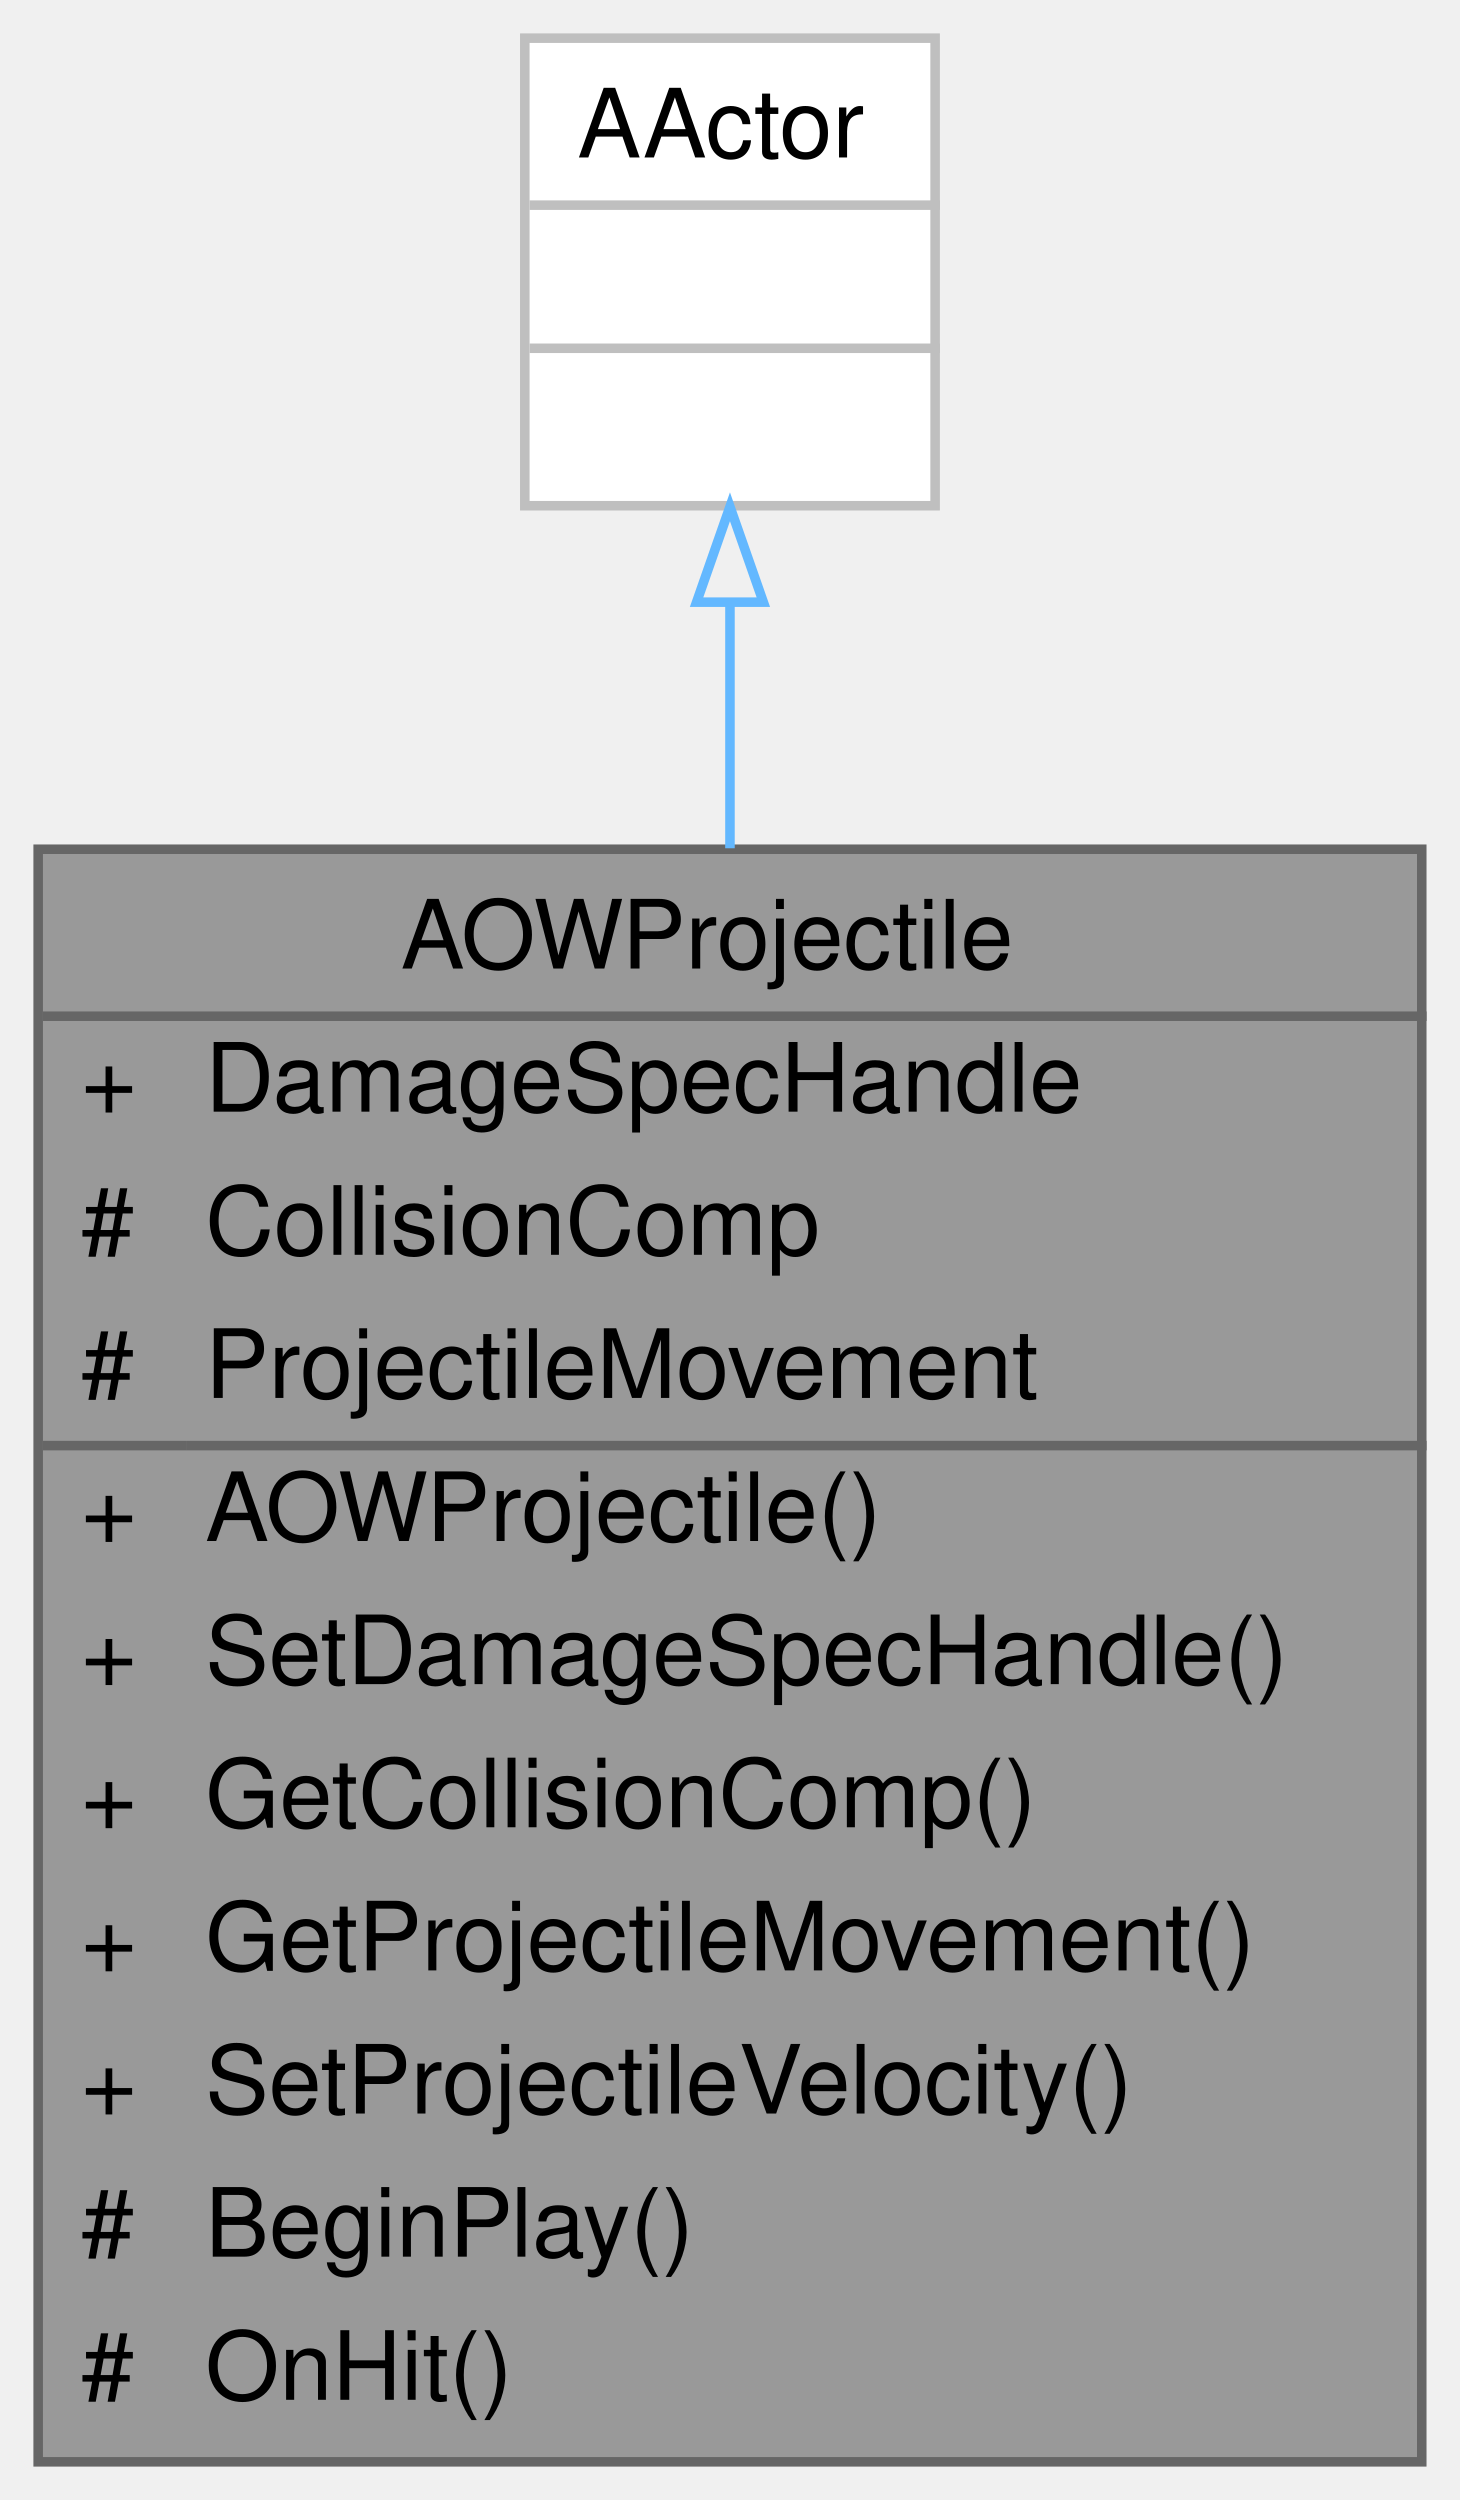
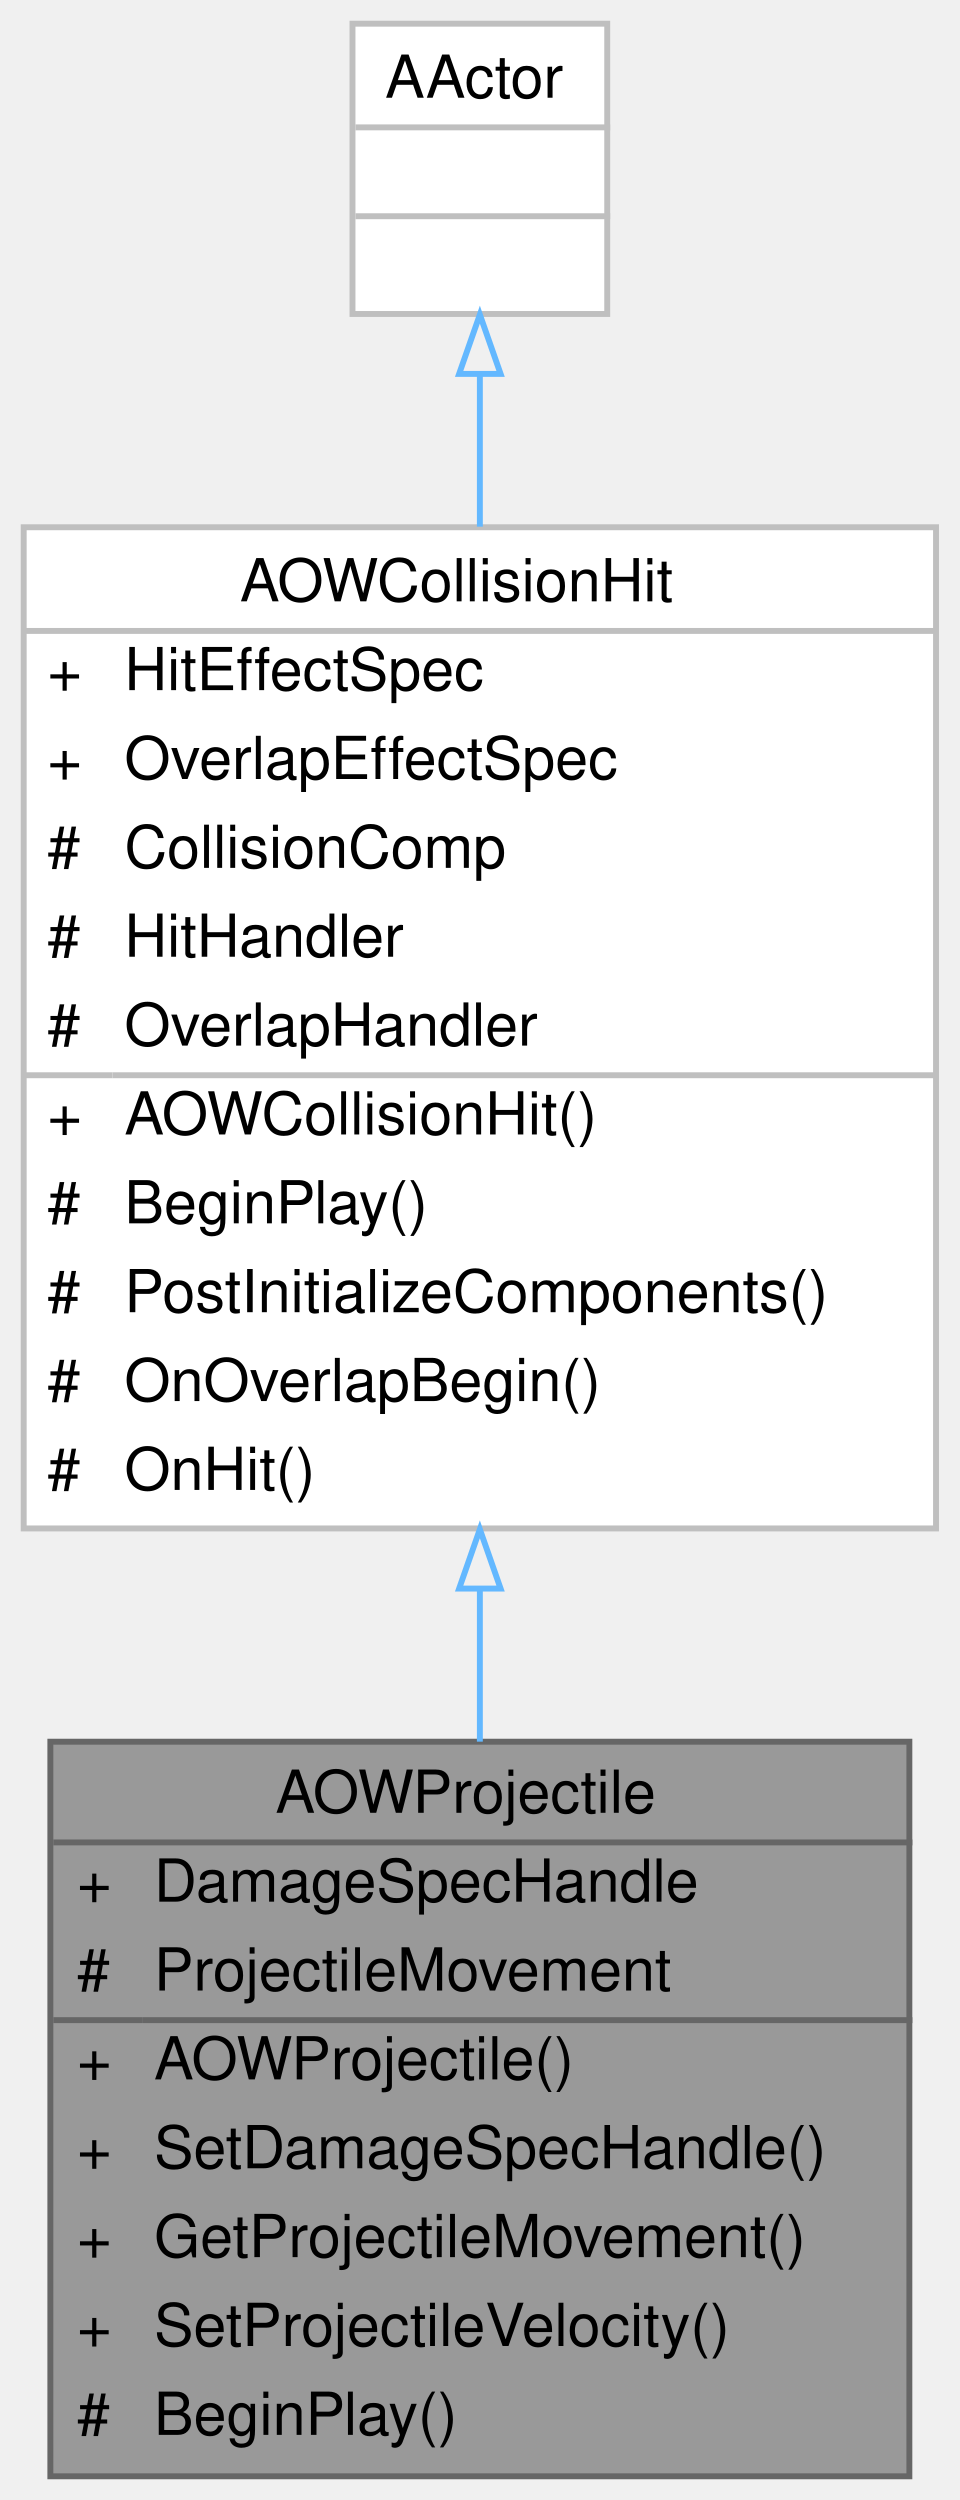
- <svg xmlns="http://www.w3.org/2000/svg" xmlns:xlink="http://www.w3.org/1999/xlink" width="153pt" height="262pt" viewBox="0.00 0.00 153.00 262.00">
-   <g id="graph0" class="graph" transform="scale(1 1) rotate(0) translate(4 258)">
+ <svg xmlns="http://www.w3.org/2000/svg" xmlns:xlink="http://www.w3.org/1999/xlink" width="162pt" height="422pt" viewBox="0.00 0.00 162.00 422.00">
+   <g id="graph0" class="graph" transform="scale(1 1) rotate(0) translate(4 418)">
    <g id="Node000001" class="node">
      <g id="a_Node000001">
        <a xlink:title=" ">
-           <polygon fill="#999999" stroke="transparent" points="145,-169 0,-169 0,0 145,0 145,-169" />
-           <text text-anchor="start" x="38" y="-156.5" font-family="Helvetica,sans-Serif" font-size="10.00">AOWProjectile</text>
-           <text text-anchor="start" x="4.5" y="-141.5" font-family="Helvetica,sans-Serif" font-size="10.00">+</text>
-           <text text-anchor="start" x="17.5" y="-141.5" font-family="Helvetica,sans-Serif" font-size="10.00">DamageSpecHandle</text>
-           <text text-anchor="start" x="4.5" y="-126.5" font-family="Helvetica,sans-Serif" font-size="10.00">#</text>
-           <text text-anchor="start" x="17.5" y="-126.5" font-family="Helvetica,sans-Serif" font-size="10.00">CollisionComp</text>
-           <text text-anchor="start" x="4.5" y="-111.5" font-family="Helvetica,sans-Serif" font-size="10.00">#</text>
-           <text text-anchor="start" x="17.5" y="-111.5" font-family="Helvetica,sans-Serif" font-size="10.00">ProjectileMovement</text>
-           <text text-anchor="start" x="4.5" y="-96.5" font-family="Helvetica,sans-Serif" font-size="10.00">+</text>
-           <text text-anchor="start" x="17.5" y="-96.5" font-family="Helvetica,sans-Serif" font-size="10.00">AOWProjectile()</text>
-           <text text-anchor="start" x="4.5" y="-81.5" font-family="Helvetica,sans-Serif" font-size="10.00">+</text>
-           <text text-anchor="start" x="17.5" y="-81.5" font-family="Helvetica,sans-Serif" font-size="10.00">SetDamageSpecHandle()</text>
-           <text text-anchor="start" x="4.5" y="-66.5" font-family="Helvetica,sans-Serif" font-size="10.00">+</text>
-           <text text-anchor="start" x="17.5" y="-66.5" font-family="Helvetica,sans-Serif" font-size="10.00">GetCollisionComp()</text>
-           <text text-anchor="start" x="4.5" y="-51.5" font-family="Helvetica,sans-Serif" font-size="10.00">+</text>
-           <text text-anchor="start" x="17.5" y="-51.5" font-family="Helvetica,sans-Serif" font-size="10.00">GetProjectileMovement()</text>
-           <text text-anchor="start" x="4.5" y="-36.5" font-family="Helvetica,sans-Serif" font-size="10.00">+</text>
-           <text text-anchor="start" x="17.5" y="-36.5" font-family="Helvetica,sans-Serif" font-size="10.00">SetProjectileVelocity()</text>
-           <text text-anchor="start" x="4.5" y="-21.5" font-family="Helvetica,sans-Serif" font-size="10.00">#</text>
-           <text text-anchor="start" x="17.5" y="-21.5" font-family="Helvetica,sans-Serif" font-size="10.00">BeginPlay()</text>
-           <text text-anchor="start" x="4.5" y="-6.5" font-family="Helvetica,sans-Serif" font-size="10.00">#</text>
-           <text text-anchor="start" x="17.5" y="-6.5" font-family="Helvetica,sans-Serif" font-size="10.00">OnHit()</text>
-           <polygon fill="#666666" stroke="#666666" points="0.5,-151.5 0.5,-151.5 145.5,-151.5 145.5,-151.5 0.5,-151.5" />
-           <polygon fill="#666666" stroke="#666666" points="0.5,-106.5 0.5,-106.5 15.5,-106.5 15.5,-106.5 0.5,-106.5" />
-           <polygon fill="#666666" stroke="#666666" points="15.5,-106.5 15.5,-106.5 145.5,-106.5 145.5,-106.5 15.5,-106.5" />
-           <polygon fill="none" stroke="#666666" points="0,0 0,-169 145,-169 145,0 0,0" />
+           <polygon fill="#999999" stroke="transparent" points="149.5,-124 4.5,-124 4.5,0 149.5,0 149.5,-124" />
+           <text text-anchor="start" x="42.5" y="-112" font-family="Helvetica,sans-Serif" font-size="10.00">AOWProjectile</text>
+           <text text-anchor="start" x="9" y="-97" font-family="Helvetica,sans-Serif" font-size="10.00">+</text>
+           <text text-anchor="start" x="22" y="-97" font-family="Helvetica,sans-Serif" font-size="10.00">DamageSpecHandle</text>
+           <text text-anchor="start" x="9" y="-82" font-family="Helvetica,sans-Serif" font-size="10.00">#</text>
+           <text text-anchor="start" x="22" y="-82" font-family="Helvetica,sans-Serif" font-size="10.00">ProjectileMovement</text>
+           <text text-anchor="start" x="9" y="-67" font-family="Helvetica,sans-Serif" font-size="10.00">+</text>
+           <text text-anchor="start" x="22" y="-67" font-family="Helvetica,sans-Serif" font-size="10.00">AOWProjectile()</text>
+           <text text-anchor="start" x="9" y="-52" font-family="Helvetica,sans-Serif" font-size="10.00">+</text>
+           <text text-anchor="start" x="22" y="-52" font-family="Helvetica,sans-Serif" font-size="10.00">SetDamageSpecHandle()</text>
+           <text text-anchor="start" x="9" y="-37" font-family="Helvetica,sans-Serif" font-size="10.00">+</text>
+           <text text-anchor="start" x="22" y="-37" font-family="Helvetica,sans-Serif" font-size="10.00">GetProjectileMovement()</text>
+           <text text-anchor="start" x="9" y="-22" font-family="Helvetica,sans-Serif" font-size="10.00">+</text>
+           <text text-anchor="start" x="22" y="-22" font-family="Helvetica,sans-Serif" font-size="10.00">SetProjectileVelocity()</text>
+           <text text-anchor="start" x="9" y="-7" font-family="Helvetica,sans-Serif" font-size="10.00">#</text>
+           <text text-anchor="start" x="22" y="-7" font-family="Helvetica,sans-Serif" font-size="10.00">BeginPlay()</text>
+           <polygon fill="#666666" stroke="#666666" points="5,-107 5,-107 150,-107 150,-107 5,-107" />
+           <polygon fill="#666666" stroke="#666666" points="5,-77 5,-77 20,-77 20,-77 5,-77" />
+           <polygon fill="#666666" stroke="#666666" points="20,-77 20,-77 150,-77 150,-77 20,-77" />
+           <polygon fill="none" stroke="#666666" points="4.5,0 4.5,-124 149.5,-124 149.5,0 4.5,0" />
        </a>
      </g>
    </g>
    <g id="Node000002" class="node">
      <g id="a_Node000002">
-         <a xlink:title=" ">
-           <polygon fill="white" stroke="transparent" points="94,-254 51,-254 51,-205 94,-205 94,-254" />
-           <text text-anchor="start" x="56.5" y="-241.5" font-family="Helvetica,sans-Serif" font-size="10.00">AActor</text>
-           <text text-anchor="start" x="71" y="-226.5" font-family="Helvetica,sans-Serif" font-size="10.00"> </text>
-           <text text-anchor="start" x="71" y="-211.5" font-family="Helvetica,sans-Serif" font-size="10.00"> </text>
-           <polygon fill="#bfbfbf" stroke="#bfbfbf" points="51.5,-236.5 51.5,-236.5 94.5,-236.5 94.5,-236.5 51.5,-236.5" />
-           <polygon fill="#bfbfbf" stroke="#bfbfbf" points="51.5,-221.5 51.5,-221.5 94.5,-221.5 94.5,-221.5 51.5,-221.5" />
-           <polygon fill="none" stroke="#bfbfbf" points="51,-205 51,-254 94,-254 94,-205 51,-205" />
+         <a xlink:href="classAOWCollisionHit.html" target="_top" xlink:title=" ">
+           <polygon fill="white" stroke="transparent" points="154,-329 0,-329 0,-160 154,-160 154,-329" />
+           <text text-anchor="start" x="36.5" y="-316.5" font-family="Helvetica,sans-Serif" font-size="10.00">AOWCollisionHit</text>
+           <text text-anchor="start" x="4" y="-301.5" font-family="Helvetica,sans-Serif" font-size="10.00">+</text>
+           <text text-anchor="start" x="17" y="-301.5" font-family="Helvetica,sans-Serif" font-size="10.00">HitEffectSpec</text>
+           <text text-anchor="start" x="4" y="-286.5" font-family="Helvetica,sans-Serif" font-size="10.00">+</text>
+           <text text-anchor="start" x="17" y="-286.5" font-family="Helvetica,sans-Serif" font-size="10.00">OverlapEffectSpec</text>
+           <text text-anchor="start" x="4" y="-271.5" font-family="Helvetica,sans-Serif" font-size="10.00">#</text>
+           <text text-anchor="start" x="17" y="-271.5" font-family="Helvetica,sans-Serif" font-size="10.00">CollisionComp</text>
+           <text text-anchor="start" x="4" y="-256.5" font-family="Helvetica,sans-Serif" font-size="10.00">#</text>
+           <text text-anchor="start" x="17" y="-256.5" font-family="Helvetica,sans-Serif" font-size="10.00">HitHandler</text>
+           <text text-anchor="start" x="4" y="-241.5" font-family="Helvetica,sans-Serif" font-size="10.00">#</text>
+           <text text-anchor="start" x="17" y="-241.5" font-family="Helvetica,sans-Serif" font-size="10.00">OverlapHandler</text>
+           <text text-anchor="start" x="4" y="-226.5" font-family="Helvetica,sans-Serif" font-size="10.00">+</text>
+           <text text-anchor="start" x="17" y="-226.5" font-family="Helvetica,sans-Serif" font-size="10.00">AOWCollisionHit()</text>
+           <text text-anchor="start" x="4" y="-211.5" font-family="Helvetica,sans-Serif" font-size="10.00">#</text>
+           <text text-anchor="start" x="17" y="-211.5" font-family="Helvetica,sans-Serif" font-size="10.00">BeginPlay()</text>
+           <text text-anchor="start" x="4" y="-196.5" font-family="Helvetica,sans-Serif" font-size="10.00">#</text>
+           <text text-anchor="start" x="17" y="-196.5" font-family="Helvetica,sans-Serif" font-size="10.00">PostInitializeComponents()</text>
+           <text text-anchor="start" x="4" y="-181.5" font-family="Helvetica,sans-Serif" font-size="10.00">#</text>
+           <text text-anchor="start" x="17" y="-181.5" font-family="Helvetica,sans-Serif" font-size="10.00">OnOverlapBegin()</text>
+           <text text-anchor="start" x="4" y="-166.5" font-family="Helvetica,sans-Serif" font-size="10.00">#</text>
+           <text text-anchor="start" x="17" y="-166.5" font-family="Helvetica,sans-Serif" font-size="10.00">OnHit()</text>
+           <polygon fill="#bfbfbf" stroke="#bfbfbf" points="0,-311.5 0,-311.5 154,-311.5 154,-311.5 0,-311.5" />
+           <polygon fill="#bfbfbf" stroke="#bfbfbf" points="0,-236.5 0,-236.5 15,-236.5 15,-236.5 0,-236.5" />
+           <polygon fill="#bfbfbf" stroke="#bfbfbf" points="15,-236.5 15,-236.5 154,-236.5 154,-236.5 15,-236.5" />
+           <polygon fill="none" stroke="#bfbfbf" points="0,-160 0,-329 154,-329 154,-160 0,-160" />
        </a>
      </g>
    </g>
    <g id="edge1_Node000001_Node000002" class="edge">
      <g id="a_edge1_Node000001_Node000002">
        <a xlink:title=" ">
-           <path fill="none" stroke="#63b8ff" d="M72.5,-194.72C72.5,-186.84 72.5,-178.1 72.5,-169.1" />
-           <polygon fill="none" stroke="#63b8ff" points="69,-194.89 72.5,-204.89 76,-194.89 69,-194.89" />
+           <path fill="none" stroke="#63b8ff" d="M77,-149.64C77,-140.95 77,-132.29 77,-124.01" />
+           <polygon fill="none" stroke="#63b8ff" points="73.5,-149.85 77,-159.85 80.5,-149.85 73.5,-149.85" />
+         </a>
+       </g>
+     </g>
+     <g id="Node000003" class="node">
+       <g id="a_Node000003">
+         <a xlink:title=" ">
+           <polygon fill="white" stroke="transparent" points="98.5,-414 55.5,-414 55.5,-365 98.5,-365 98.5,-414" />
+           <text text-anchor="start" x="61" y="-401.5" font-family="Helvetica,sans-Serif" font-size="10.00">AActor</text>
+           <text text-anchor="start" x="75.5" y="-386.5" font-family="Helvetica,sans-Serif" font-size="10.00"> </text>
+           <text text-anchor="start" x="75.5" y="-371.5" font-family="Helvetica,sans-Serif" font-size="10.00"> </text>
+           <polygon fill="#bfbfbf" stroke="#bfbfbf" points="56,-396.5 56,-396.5 99,-396.5 99,-396.5 56,-396.5" />
+           <polygon fill="#bfbfbf" stroke="#bfbfbf" points="56,-381.5 56,-381.5 99,-381.5 99,-381.5 56,-381.5" />
+           <polygon fill="none" stroke="#bfbfbf" points="55.5,-365 55.5,-414 98.5,-414 98.5,-365 55.5,-365" />
+         </a>
+       </g>
+     </g>
+     <g id="edge2_Node000002_Node000003" class="edge">
+       <g id="a_edge2_Node000002_Node000003">
+         <a xlink:title=" ">
+           <path fill="none" stroke="#63b8ff" d="M77,-354.72C77,-346.84 77,-338.1 77,-329.1" />
+           <polygon fill="none" stroke="#63b8ff" points="73.5,-354.89 77,-364.89 80.5,-354.89 73.5,-354.89" />
        </a>
      </g>
    </g>
  </g>
</svg>
